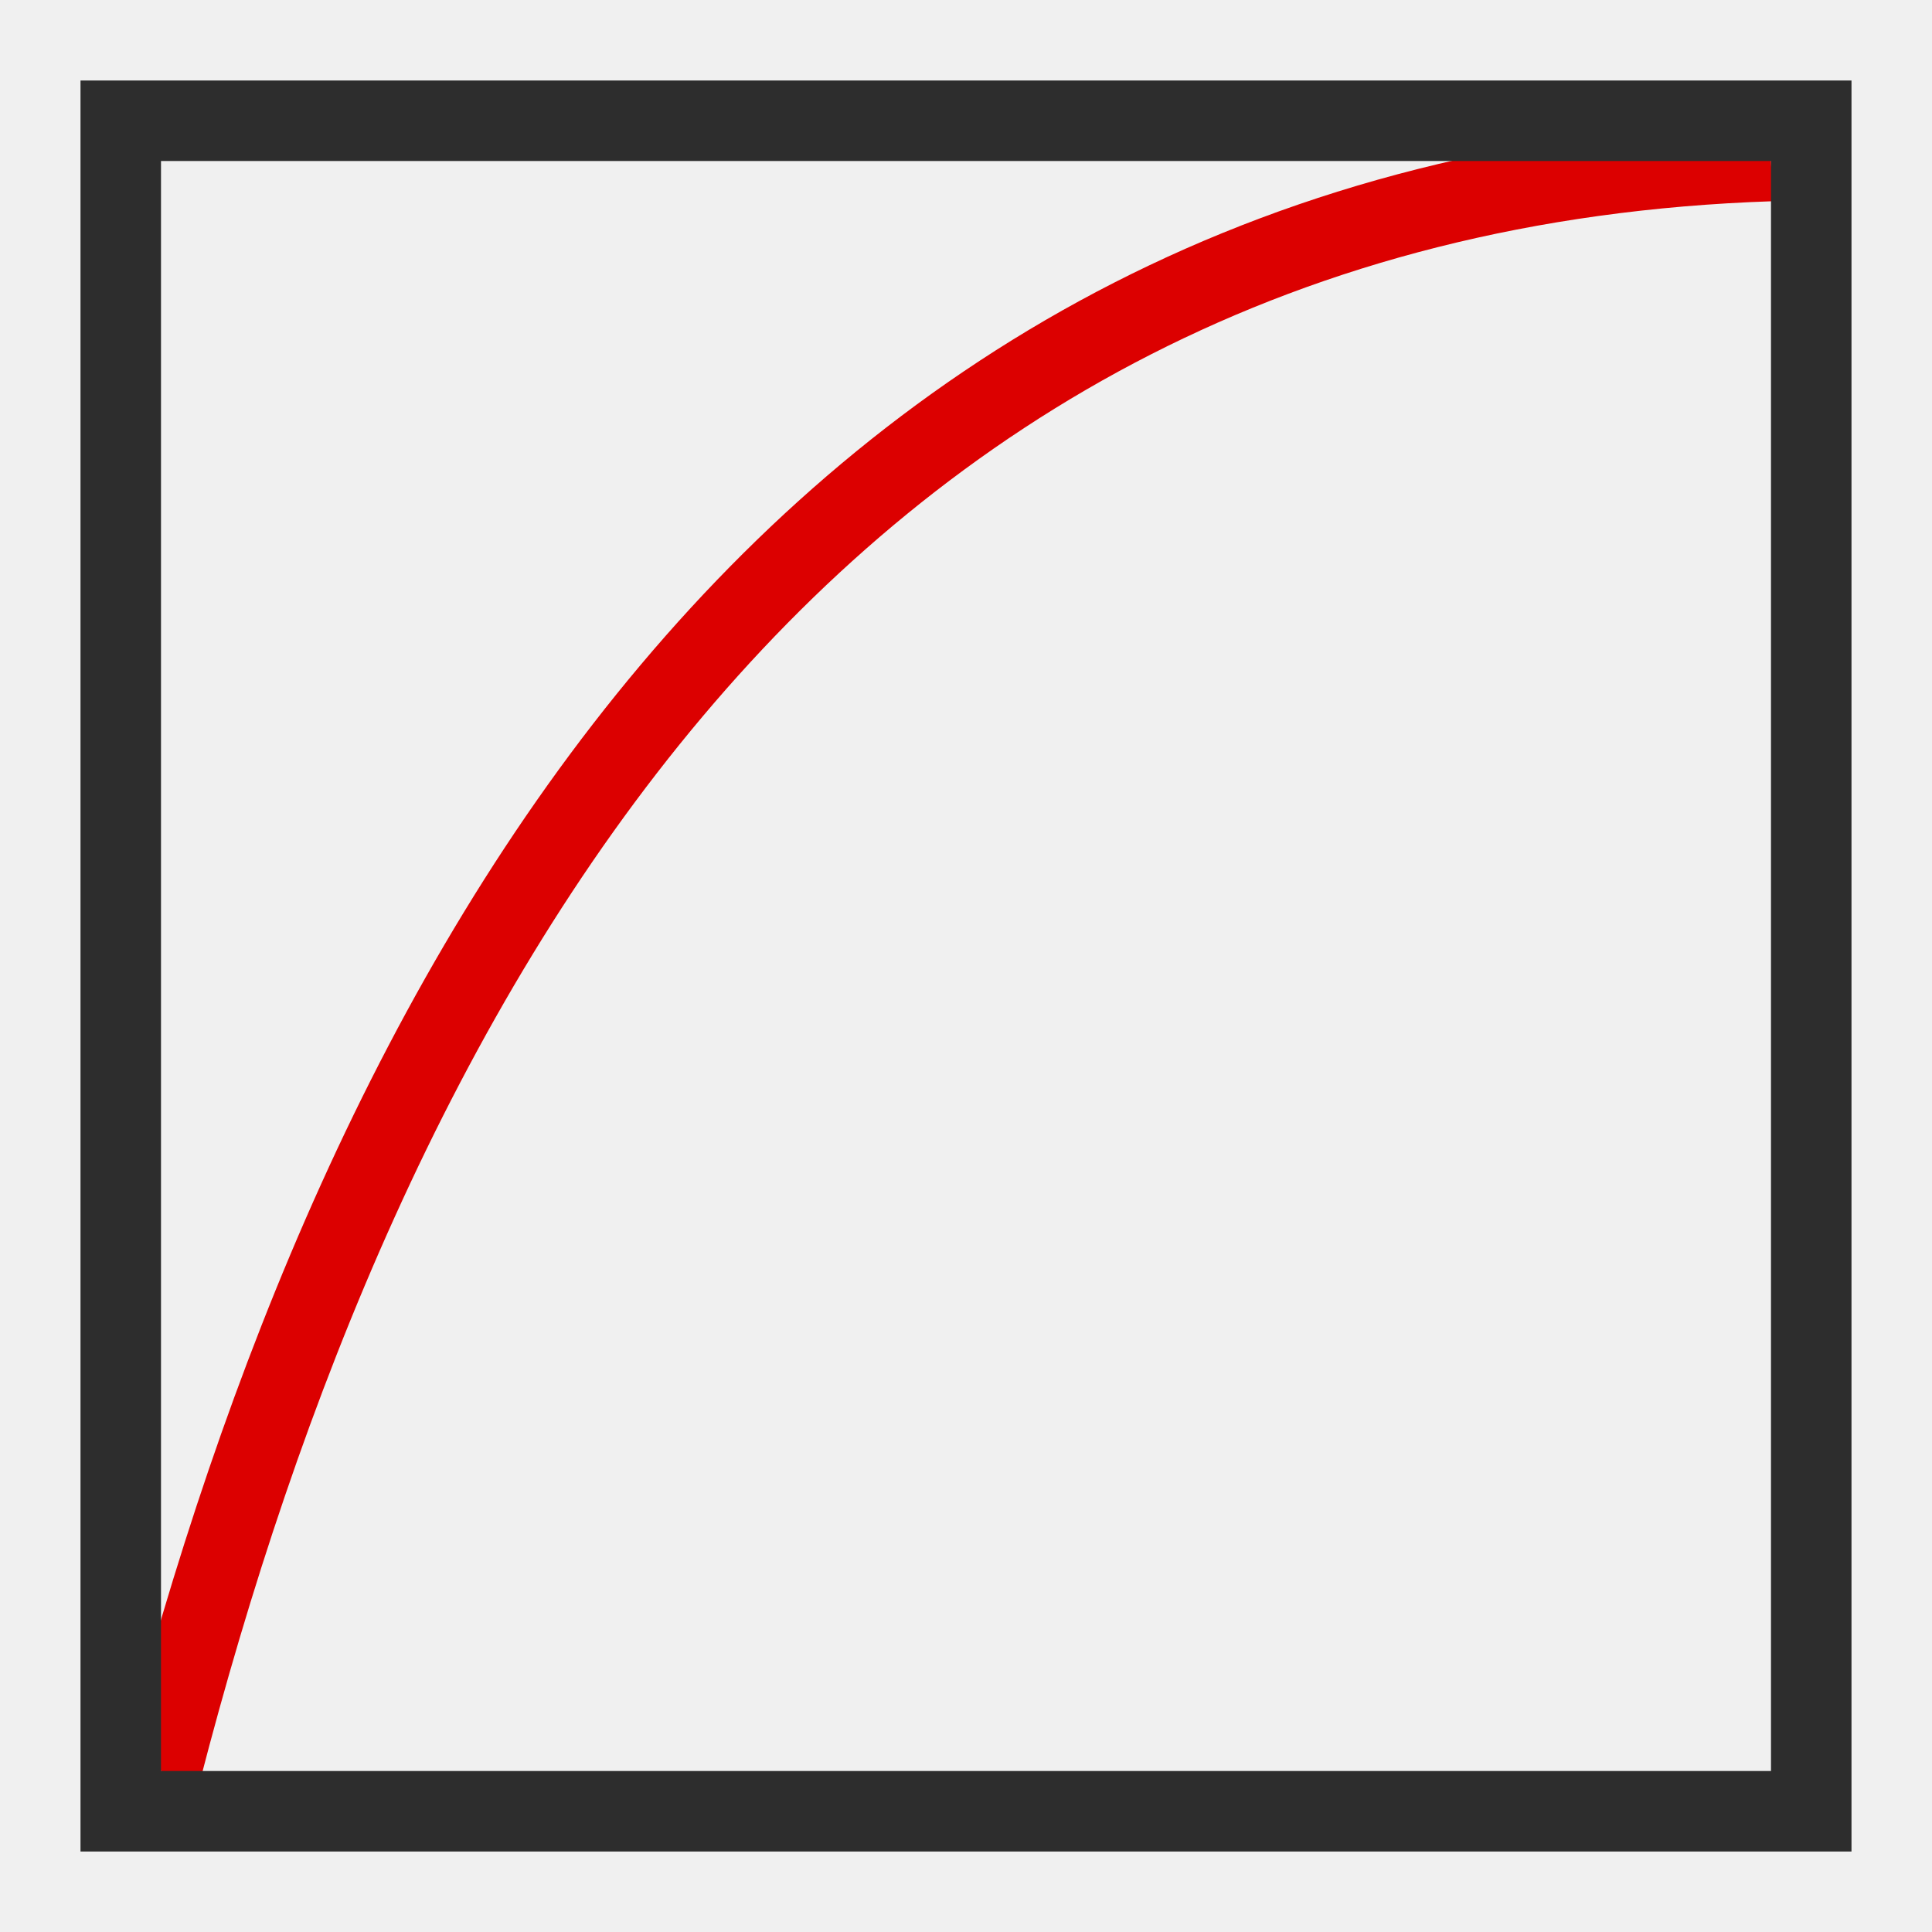
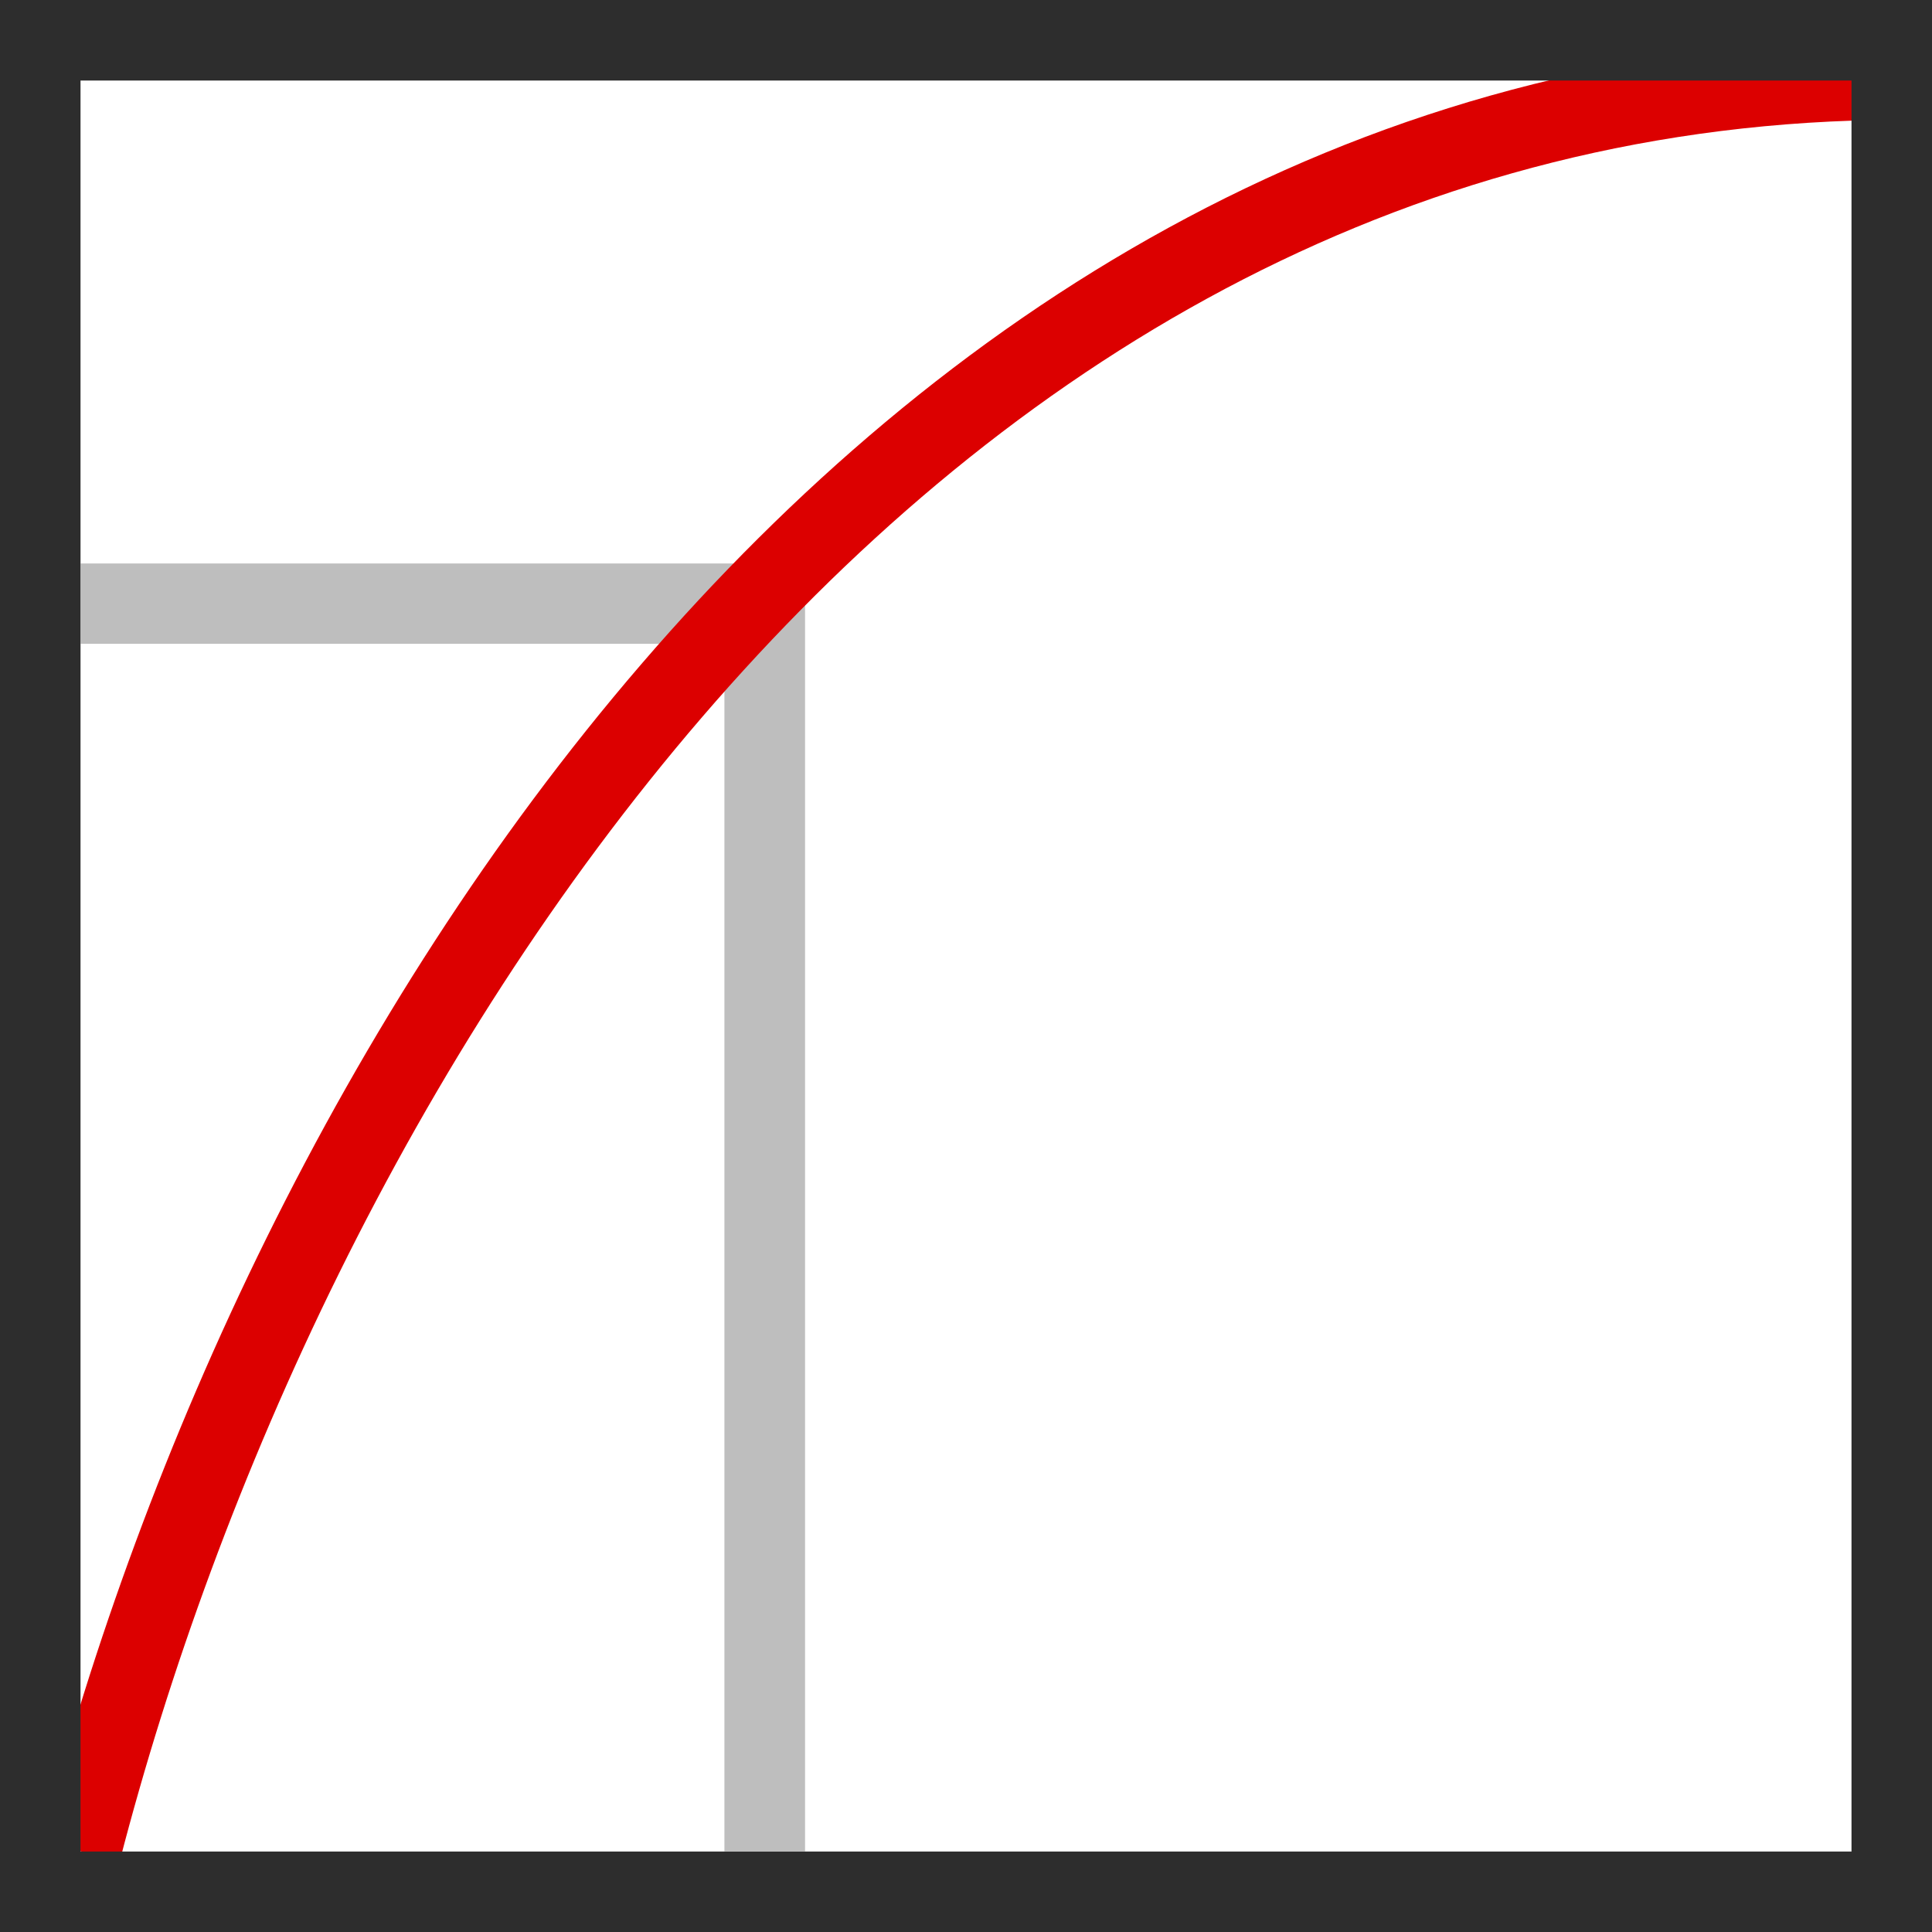
<svg xmlns="http://www.w3.org/2000/svg" width="24" height="24" viewBox="0 0 6.35 6.35" version="1.1" id="svg8">
  <defs id="defs2" />
  <g id="layer1" transform="translate(0,-290.65)">
+     <rect style="color:#000000;overflow:visible;opacity:1;fill:#ffffff;fill-opacity:1;fill-rule:evenodd;stroke:none;stroke-width:0.265;stroke-linecap:round;stroke-linejoin:miter;stroke-opacity:1;paint-order:normal" id="rect2481" width="5.821" height="5.821" x="0.265" y="290.915" />
+     <path style="fill:#bebebe;fill-opacity:1;fill-rule:evenodd;stroke:none;stroke-width:0.265px;stroke-linecap:butt;stroke-linejoin:miter;stroke-opacity:1" d="M 0.265,292.502 H 2.646 v 4.233 H 2.381 v -3.969 H 0.265 Z" id="path2687" />
    <g id="gimp-color-space-perceptual-24">
-       <path id="path819" d="M 0.529,296.471 C 1.181,293.95 2.589,291.287 5.821,291.179" style="fill:none;fill-rule:evenodd;stroke:#dc0000;stroke-width:0.265;stroke-linecap:butt;stroke-linejoin:miter;stroke-opacity:1" />
-       <path id="rect814" transform="matrix(0.2645833,0,0,0.2645833,0,292.7667)" d="M 1,-7 1,15 23,15 V -7 Z M 2,-6 H 22 V 14 H 2 Z" style="color:#000000;overflow:visible;opacity:1;fill:#2d2d2d;fill-opacity:1;fill-rule:evenodd;stroke:none;stroke-width:1;stroke-linecap:round;stroke-linejoin:miter;stroke-opacity:1;paint-order:normal" />
+       <path id="path819" d="m 0.265,296.735 c 0.652,-2.521 2.589,-5.713 5.821,-5.821" style="fill:none;fill-rule:evenodd;stroke:#dc0000;stroke-width:0.265;stroke-linecap:butt;stroke-linejoin:miter;stroke-opacity:1" />
+       <path id="rect814" transform="matrix(0.2645833,0,0,0.2645833,0,292.7667)" d="M 0,-8 V 16 H 24 V -8 Z m 1,1 H 23 V 15 l -22,-1.3e-5 z" style="color:#000000;overflow:visible;opacity:1;fill:#2d2d2d;fill-opacity:1;fill-rule:evenodd;stroke:none;stroke-width:1;stroke-linecap:round;stroke-linejoin:miter;stroke-opacity:1;paint-order:normal" />
    </g>
  </g>
</svg>
